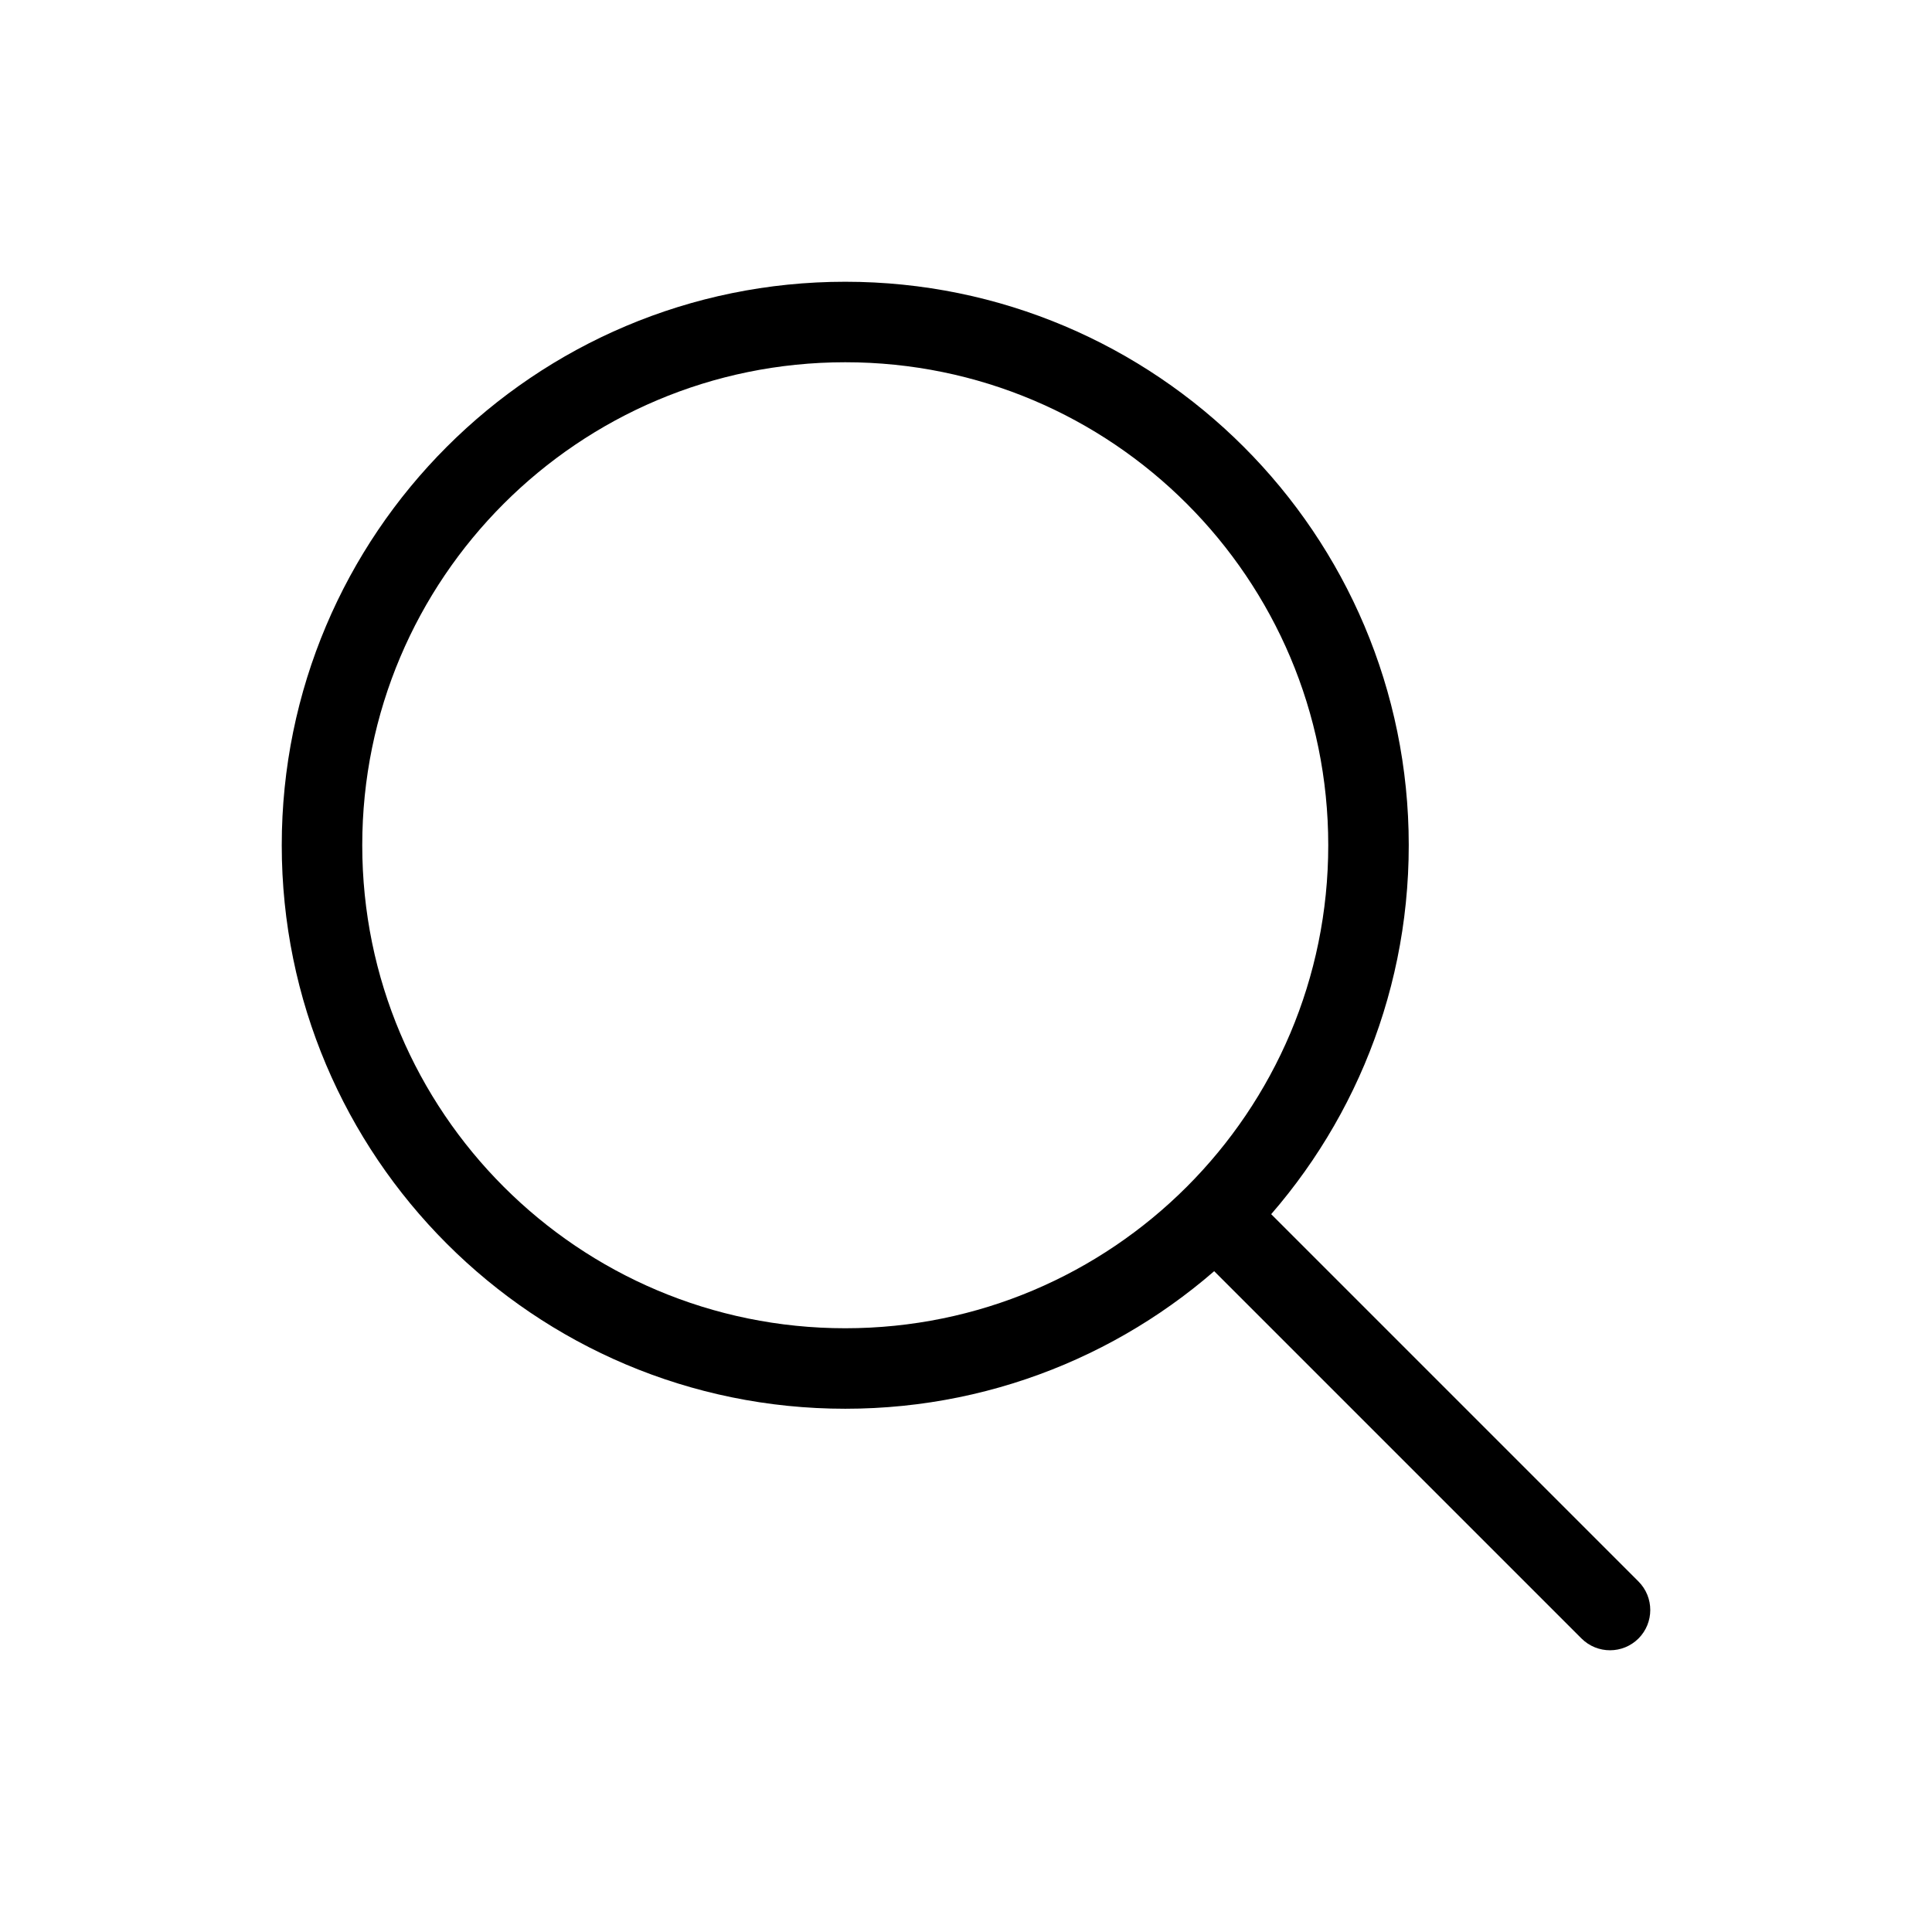
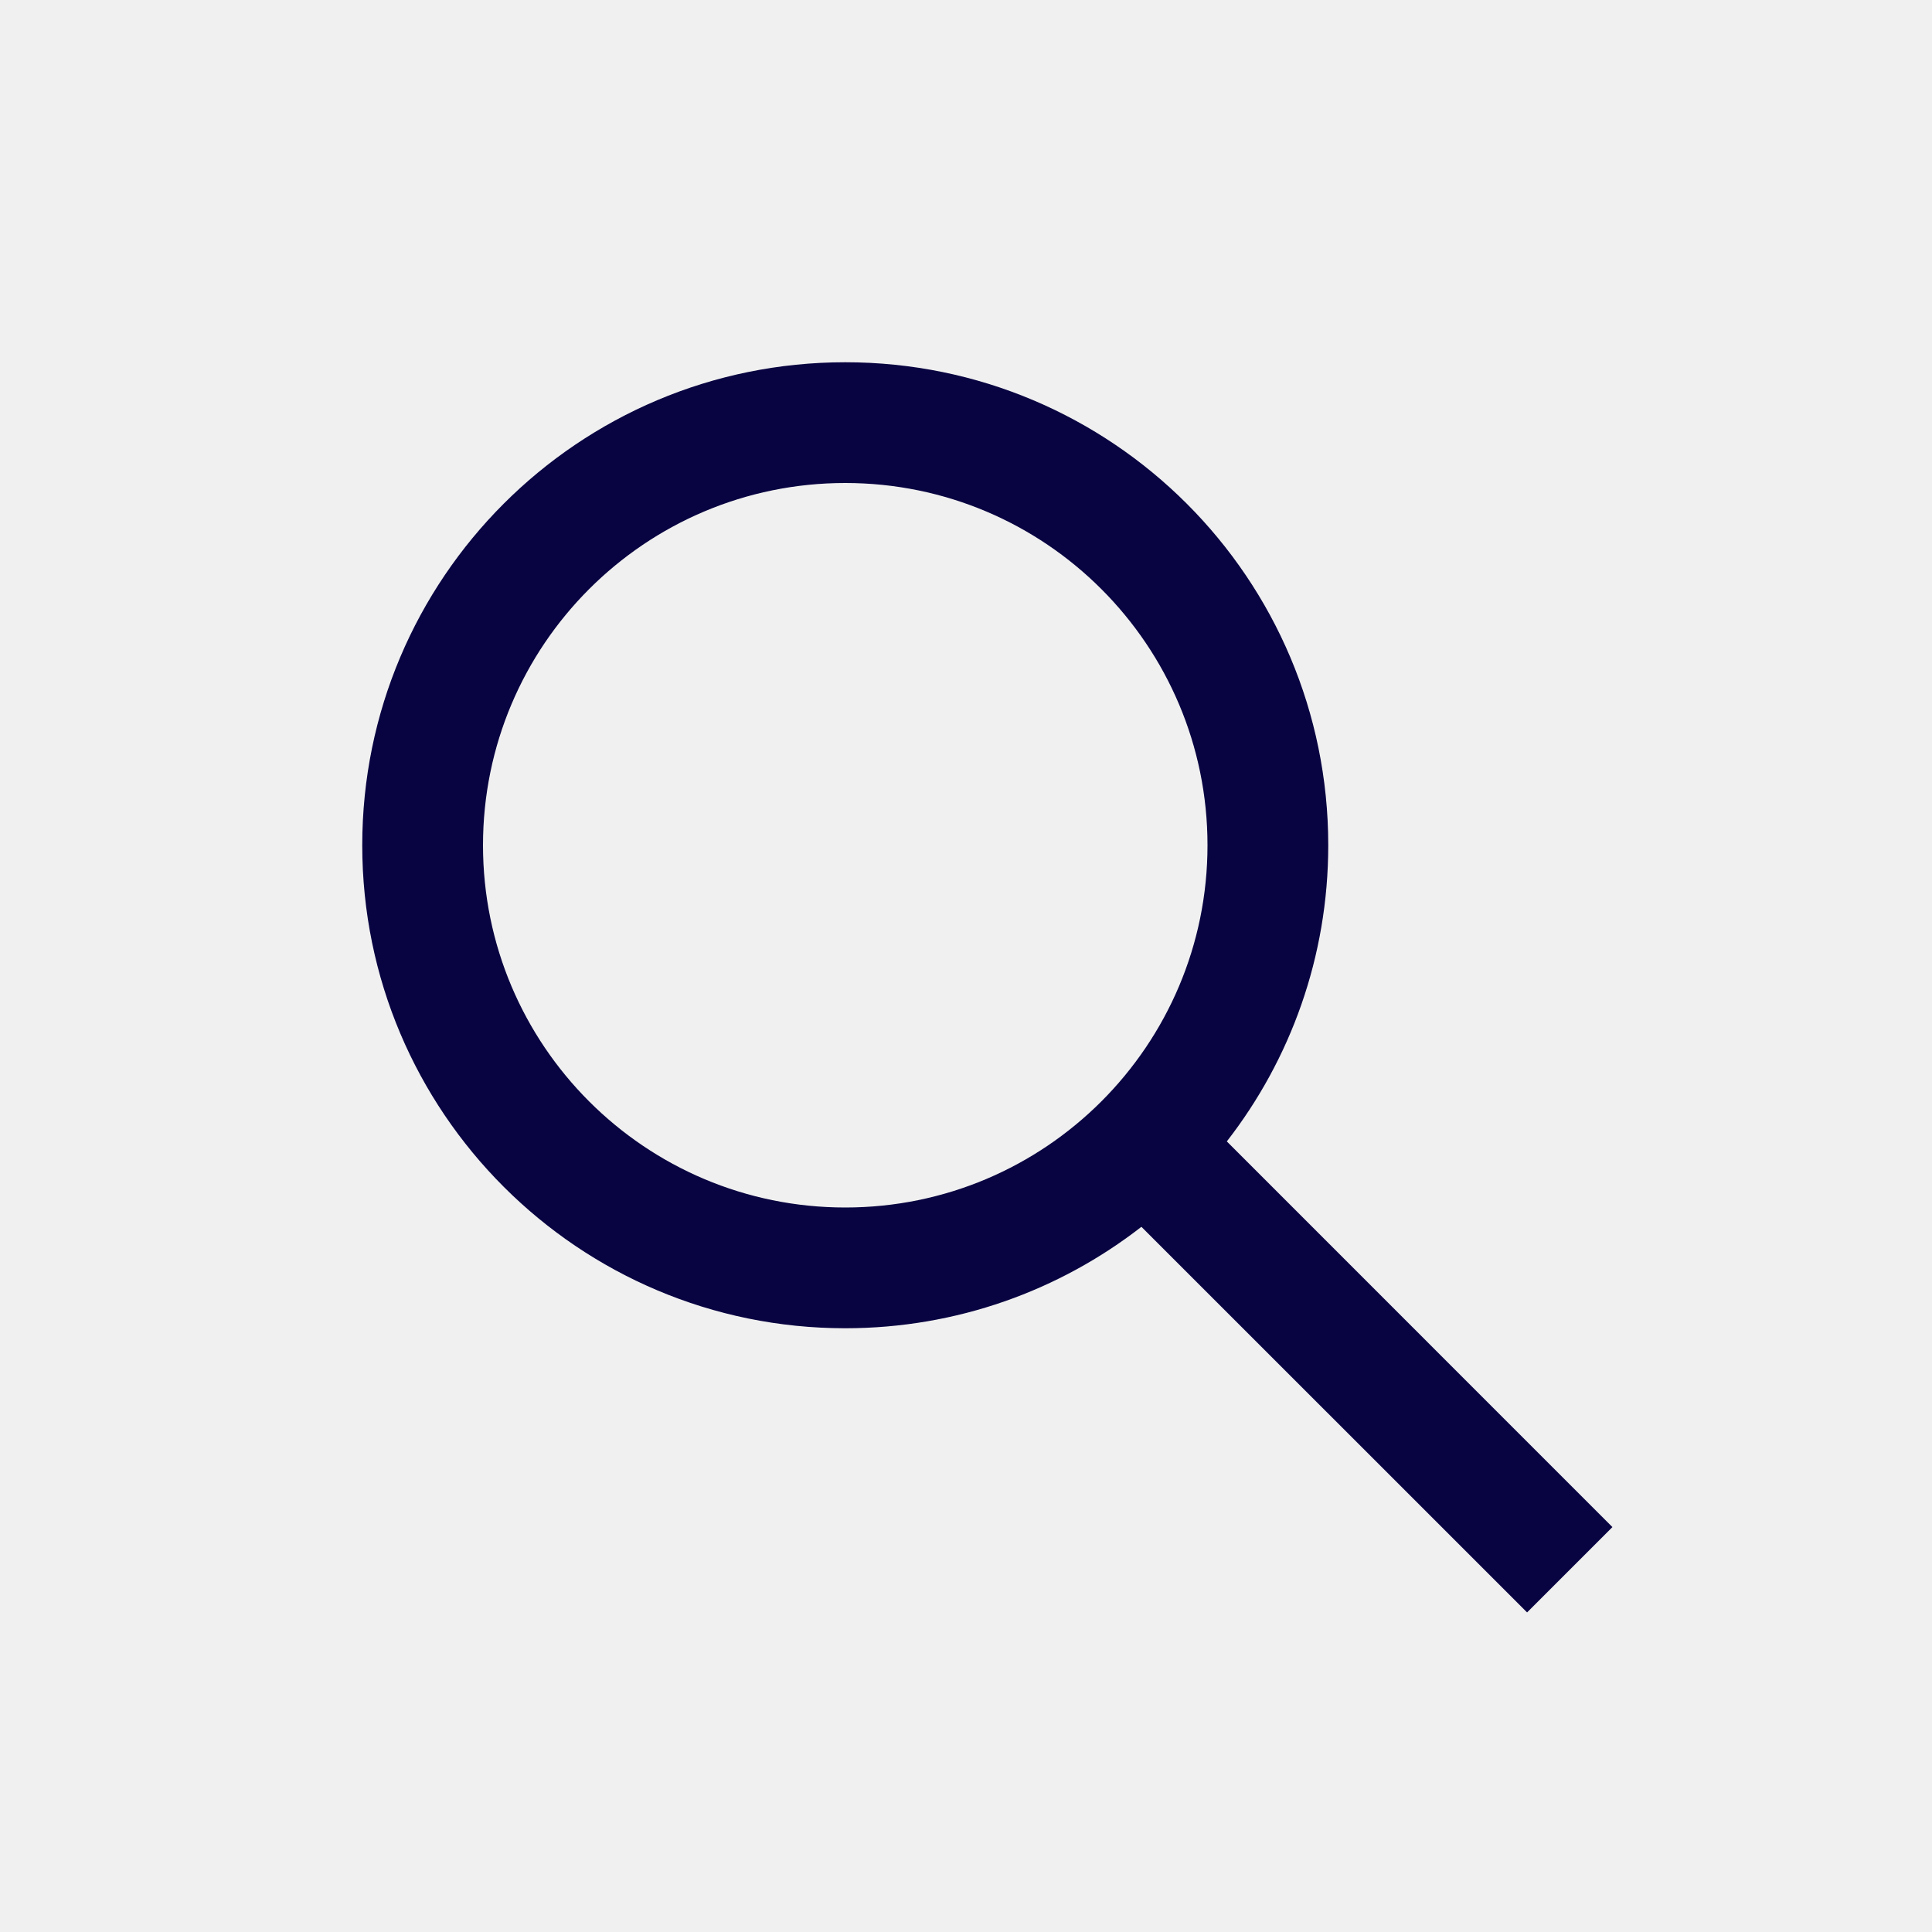
<svg xmlns="http://www.w3.org/2000/svg" width="800px" height="800px" viewBox="0 0 24 24" fill="none">
-   <g clip-path="url(#clip0_15_152)">
-     <rect width="24" height="24" fill="white" />
-     <circle cx="10.5" cy="10.5" r="6.5" stroke="#000000" stroke-linejoin="round" />
-     <path d="M19.646 20.354C19.842 20.549 20.158 20.549 20.354 20.354C20.549 20.158 20.549 19.842 20.354 19.646L19.646 20.354ZM20.354 19.646L15.354 14.646L14.646 15.354L19.646 20.354L20.354 19.646Z" fill="#000000" />
-   </g>
-   <defs>
-     <clipPath id="clip0_15_152">
-       <rect width="24" height="24" fill="white" />
-     </clipPath>
-   </defs>
+   <path fill-rule="evenodd" clip-rule="evenodd" d="M15 10.5C15 12.985 12.985 15 10.5 15C8.015 15 6 12.985 6 10.5C6 8.015 8.015 6 10.5 6C12.985 6 15 8.015 15 10.5ZM14.179 15.24C13.163 16.03 11.886 16.5 10.5 16.5C7.186 16.5 4.5 13.814 4.5 10.5C4.5 7.186 7.186 4.5 10.5 4.5C13.814 4.5 16.5 7.186 16.5 10.5C16.5 11.886 16.03 13.163 15.24 14.179L20.03 18.97L18.97 20.03L14.179 15.24Z" fill="#080341" />
</svg>
